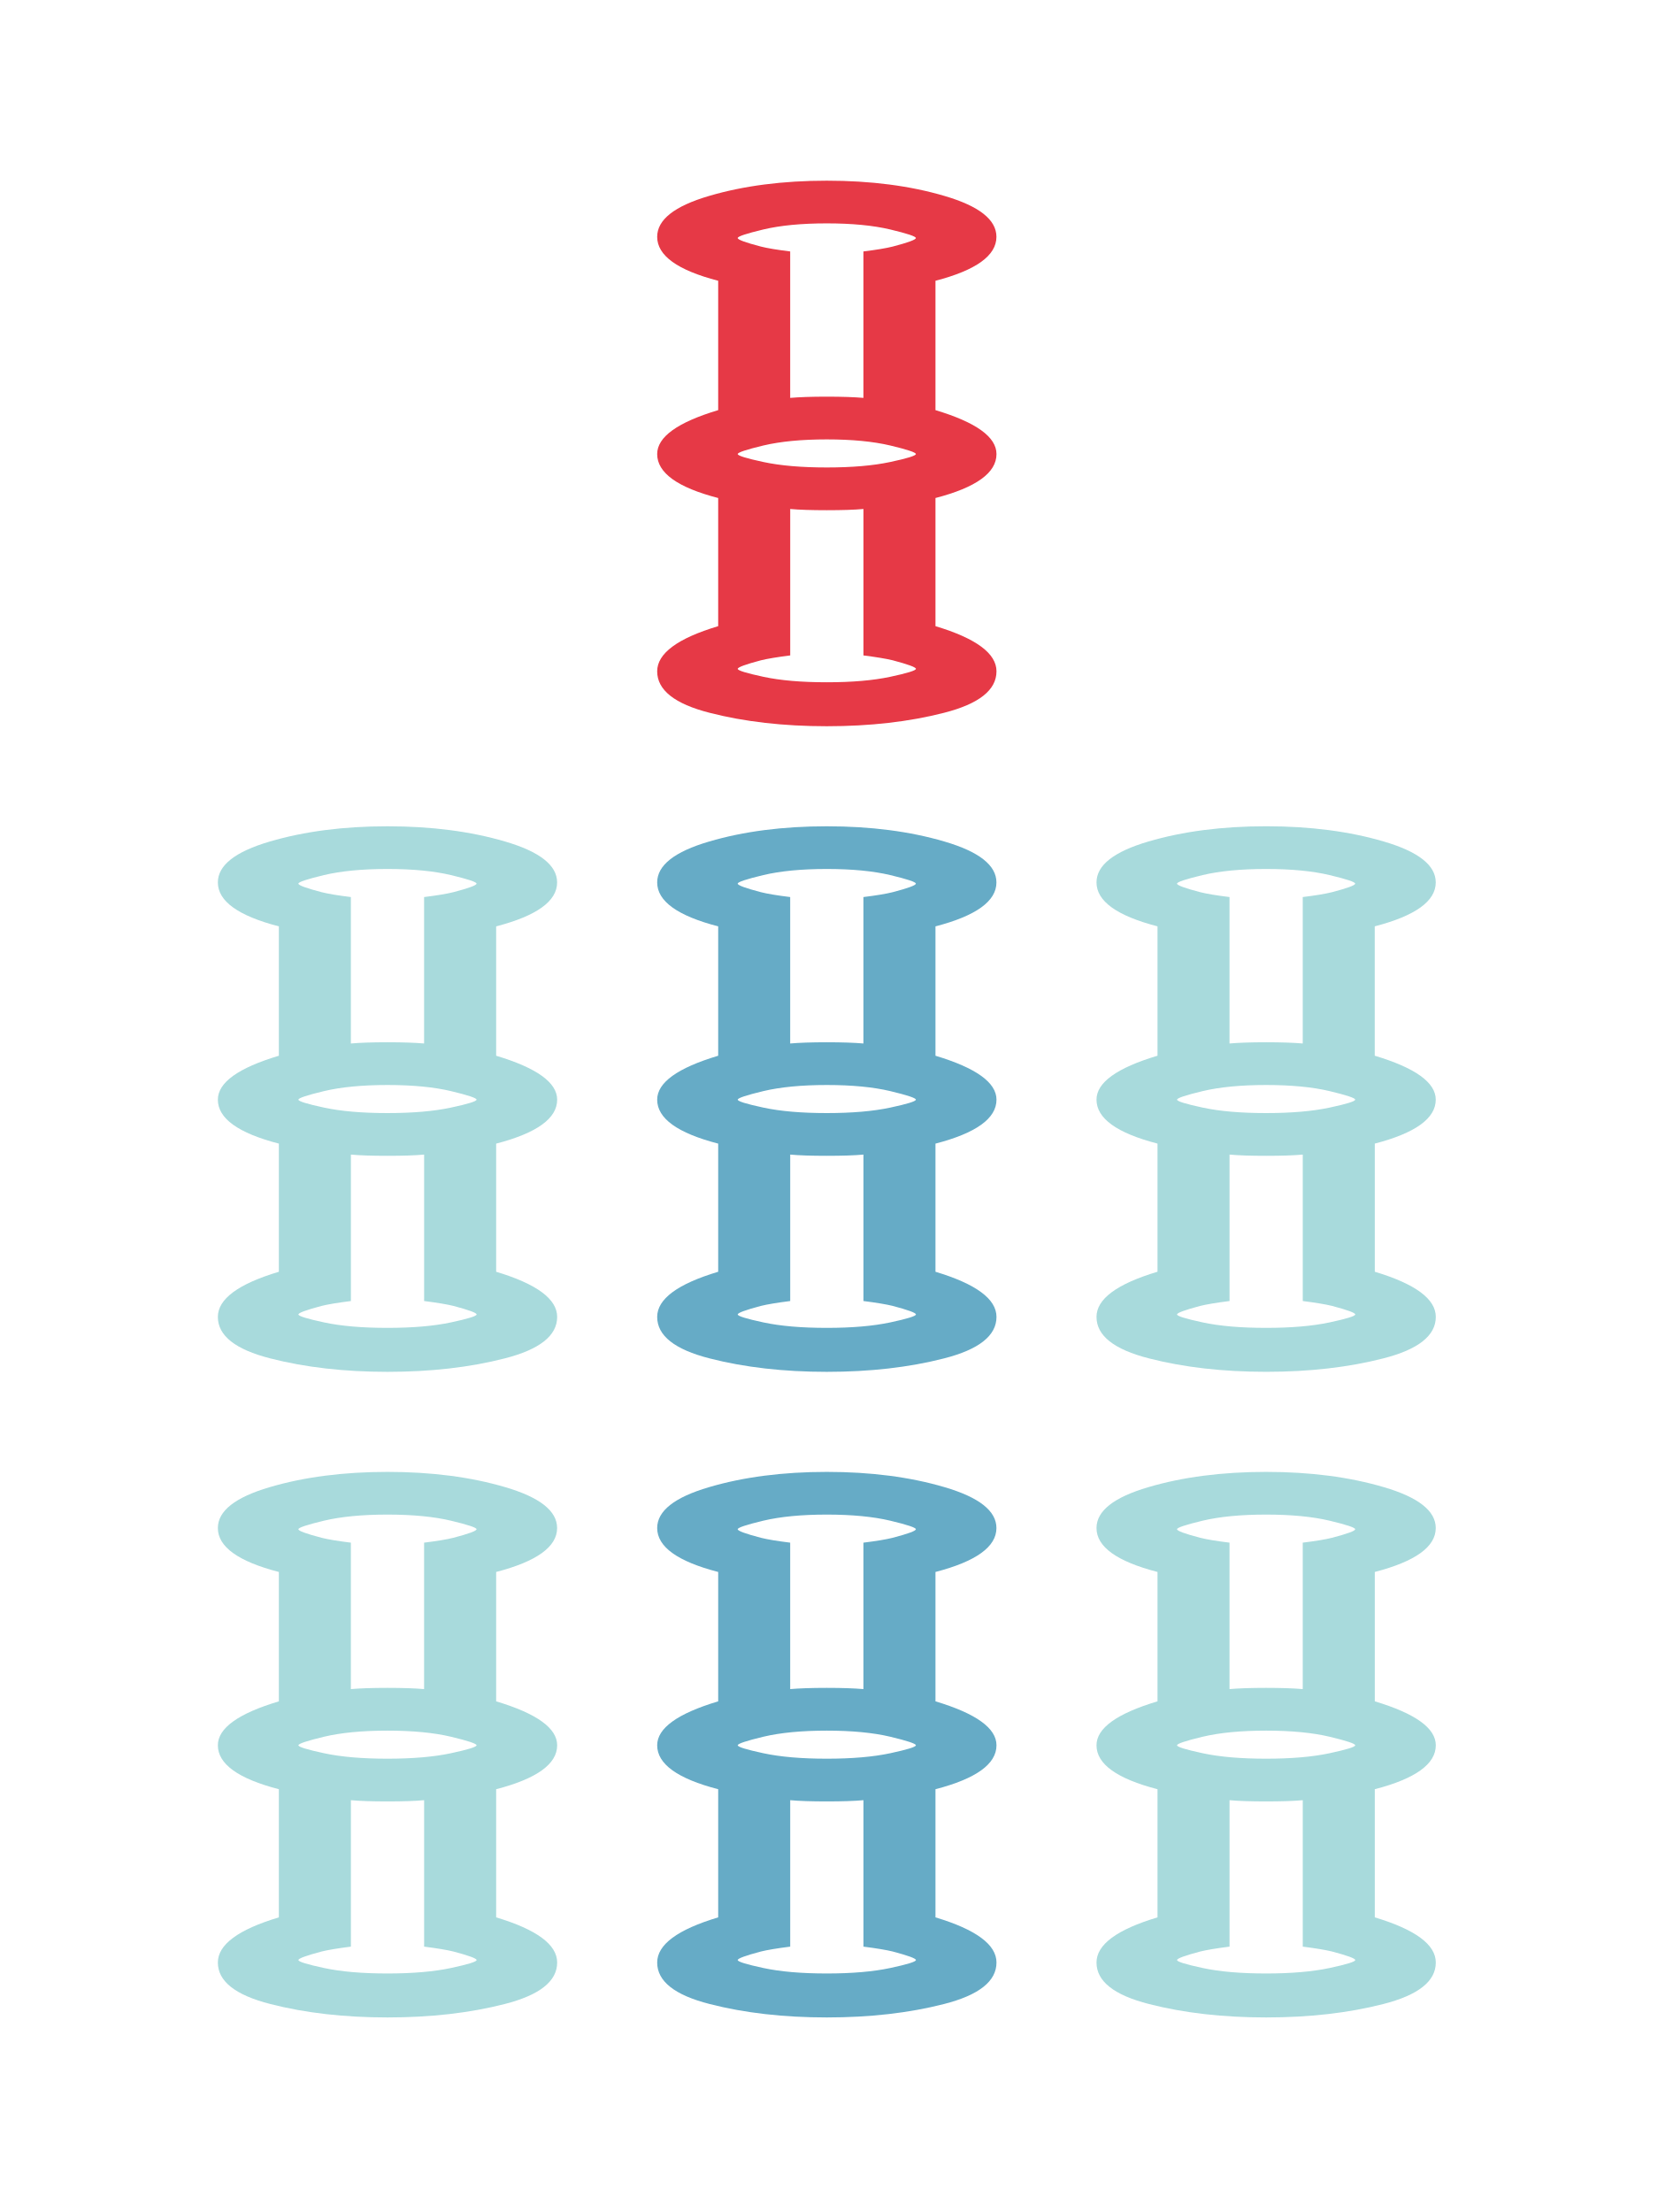
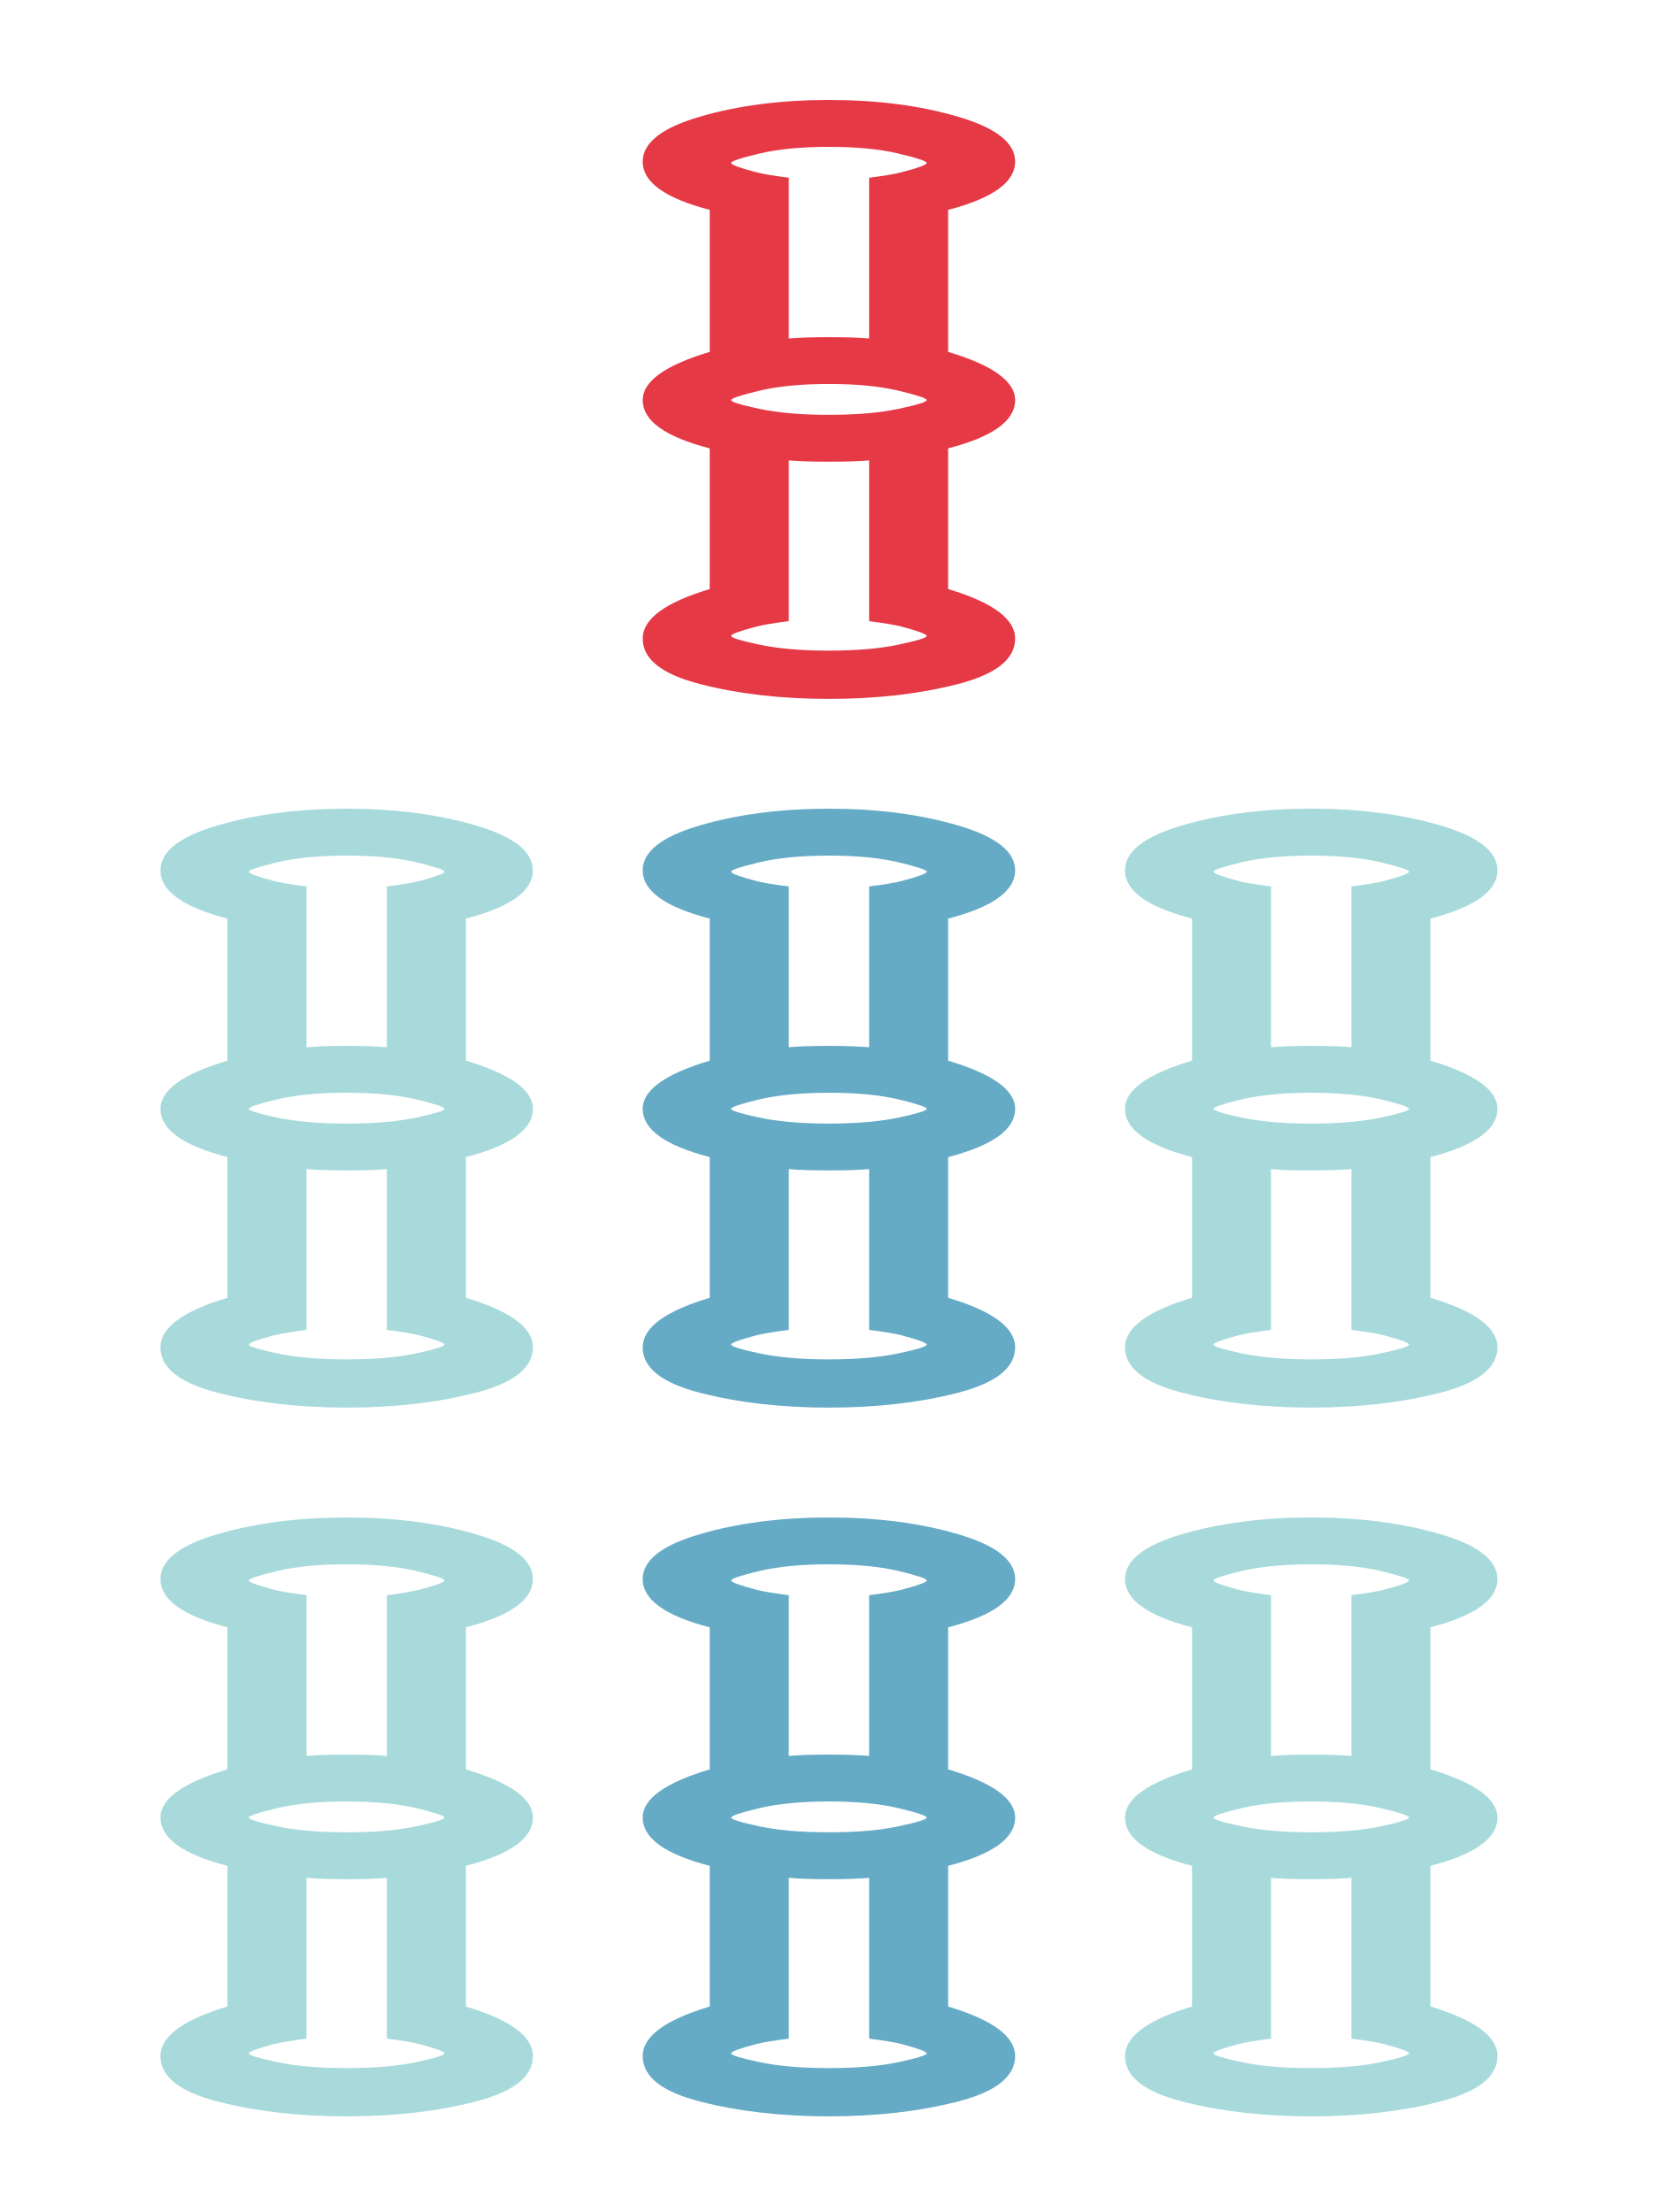
<svg xmlns="http://www.w3.org/2000/svg" version="1.1" id="Layer_1" x="0px" y="0px" width="66.334px" height="88.5px" viewBox="0 0 66.334 88.5" enable-background="new 0 0 66.334 88.5" xml:space="preserve">
  <g>
-     <path fill="#A8DADC" d="M22.291,61.135c0-0.684-0.692-1.229-2.076-1.635c-1.383-0.408-2.953-0.611-4.711-0.611   s-3.329,0.203-4.713,0.611c-1.383,0.406-2.074,0.951-2.074,1.635c0,0.75,0.812,1.336,2.441,1.758v5.176   c-1.629,0.488-2.441,1.074-2.441,1.758c0,0.75,0.812,1.336,2.441,1.758v5.127c-1.629,0.488-2.441,1.092-2.441,1.807   c0,0.75,0.699,1.303,2.1,1.66c1.398,0.359,2.961,0.537,4.688,0.537c1.725,0,3.287-0.178,4.688-0.537c1.398-0.357,2.1-0.91,2.1-1.66   c0-0.715-0.814-1.318-2.441-1.807v-5.127c1.627-0.422,2.441-1.008,2.441-1.758c0-0.684-0.814-1.27-2.441-1.758v-5.176   C21.477,62.471,22.291,61.885,22.291,61.135z M18.043,78.738c-0.684,0.146-1.531,0.219-2.539,0.219   c-1.01,0-1.855-0.072-2.539-0.219s-1.025-0.252-1.025-0.318c0-0.064,0.309-0.178,0.928-0.342c0.26-0.064,0.65-0.129,1.172-0.195   v-5.859c0.357,0.033,0.846,0.049,1.465,0.049c0.617,0,1.105-0.016,1.465-0.049v5.859c0.52,0.066,0.91,0.131,1.172,0.195   c0.617,0.164,0.928,0.277,0.928,0.342C19.068,78.486,18.727,78.592,18.043,78.738z M18.043,70.145   c-0.684,0.146-1.531,0.219-2.539,0.219c-1.01,0-1.855-0.072-2.539-0.219s-1.025-0.252-1.025-0.318c0-0.064,0.342-0.178,1.025-0.342   c0.684-0.162,1.529-0.244,2.539-0.244c1.008,0,1.855,0.082,2.539,0.244c0.684,0.164,1.025,0.277,1.025,0.342   C19.068,69.893,18.727,69.998,18.043,70.145z M18.141,61.525c-0.262,0.066-0.652,0.131-1.172,0.195v5.859   c-0.359-0.031-0.848-0.049-1.465-0.049c-0.619,0-1.107,0.018-1.465,0.049v-5.859c-0.521-0.064-0.912-0.129-1.172-0.195   c-0.619-0.162-0.928-0.275-0.928-0.342c0-0.064,0.342-0.178,1.025-0.342c0.684-0.162,1.529-0.244,2.539-0.244   c1.008,0,1.855,0.082,2.539,0.244c0.684,0.164,1.025,0.277,1.025,0.342C19.068,61.25,18.758,61.363,18.141,61.525z" />
-     <path fill="#A8DADC" d="M57.447,43.996c0-0.684-0.814-1.27-2.441-1.758v-5.176c1.627-0.422,2.441-1.008,2.441-1.758   c0-0.684-0.692-1.229-2.076-1.635c-1.383-0.408-2.953-0.611-4.711-0.611s-3.329,0.203-4.713,0.611   c-1.383,0.406-2.074,0.951-2.074,1.635c0,0.75,0.812,1.336,2.441,1.758v5.176c-1.629,0.488-2.441,1.074-2.441,1.758   c0,0.75,0.812,1.336,2.441,1.758v5.127c-1.629,0.488-2.441,1.092-2.441,1.807c0,0.75,0.699,1.303,2.1,1.66   c1.398,0.359,2.961,0.537,4.688,0.537c1.725,0,3.287-0.178,4.688-0.537c1.398-0.357,2.1-0.91,2.1-1.66   c0-0.715-0.814-1.318-2.441-1.807v-5.127C56.633,45.332,57.447,44.746,57.447,43.996z M53.199,52.908   c-0.684,0.146-1.531,0.219-2.539,0.219c-1.01,0-1.855-0.072-2.539-0.219s-1.025-0.252-1.025-0.318c0-0.064,0.309-0.178,0.928-0.342   c0.26-0.064,0.65-0.129,1.172-0.195v-5.859c0.357,0.033,0.846,0.049,1.465,0.049c0.617,0,1.105-0.016,1.465-0.049v5.859   c0.52,0.066,0.91,0.131,1.172,0.195c0.617,0.164,0.928,0.277,0.928,0.342C54.225,52.656,53.883,52.762,53.199,52.908z    M53.199,44.314c-0.684,0.146-1.531,0.219-2.539,0.219c-1.01,0-1.855-0.072-2.539-0.219s-1.025-0.252-1.025-0.318   c0-0.064,0.342-0.178,1.025-0.342c0.684-0.162,1.529-0.244,2.539-0.244c1.008,0,1.855,0.082,2.539,0.244   c0.684,0.164,1.025,0.277,1.025,0.342C54.225,44.062,53.883,44.168,53.199,44.314z M53.297,35.695   c-0.262,0.066-0.652,0.131-1.172,0.195v5.859c-0.359-0.031-0.848-0.049-1.465-0.049c-0.619,0-1.107,0.018-1.465,0.049v-5.859   c-0.521-0.064-0.912-0.129-1.172-0.195c-0.619-0.162-0.928-0.275-0.928-0.342c0-0.064,0.342-0.178,1.025-0.342   c0.684-0.162,1.529-0.244,2.539-0.244c1.008,0,1.855,0.082,2.539,0.244c0.684,0.164,1.025,0.277,1.025,0.342   C54.225,35.42,53.914,35.533,53.297,35.695z" />
-     <path fill="#66ABC6" d="M39.869,35.305c0-0.684-0.692-1.229-2.076-1.635c-1.383-0.408-2.953-0.611-4.711-0.611   s-3.329,0.203-4.713,0.611c-1.383,0.406-2.074,0.951-2.074,1.635c0,0.75,0.812,1.336,2.441,1.758v5.176   c-1.629,0.488-2.441,1.074-2.441,1.758c0,0.75,0.812,1.336,2.441,1.758v5.127c-1.629,0.488-2.441,1.092-2.441,1.807   c0,0.75,0.699,1.303,2.1,1.66c1.398,0.359,2.961,0.537,4.688,0.537c1.725,0,3.287-0.178,4.688-0.537c1.398-0.357,2.1-0.91,2.1-1.66   c0-0.715-0.814-1.318-2.441-1.807v-5.127c1.627-0.422,2.441-1.008,2.441-1.758c0-0.684-0.814-1.27-2.441-1.758v-5.176   C39.055,36.641,39.869,36.055,39.869,35.305z M35.621,52.908c-0.684,0.146-1.531,0.219-2.539,0.219   c-1.01,0-1.855-0.072-2.539-0.219s-1.025-0.252-1.025-0.318c0-0.064,0.309-0.178,0.928-0.342c0.26-0.064,0.65-0.129,1.172-0.195   v-5.859c0.357,0.033,0.846,0.049,1.465,0.049c0.617,0,1.105-0.016,1.465-0.049v5.859c0.52,0.066,0.91,0.131,1.172,0.195   c0.617,0.164,0.928,0.277,0.928,0.342C36.646,52.656,36.305,52.762,35.621,52.908z M35.621,44.314   c-0.684,0.146-1.531,0.219-2.539,0.219c-1.01,0-1.855-0.072-2.539-0.219s-1.025-0.252-1.025-0.318c0-0.064,0.342-0.178,1.025-0.342   c0.684-0.162,1.529-0.244,2.539-0.244c1.008,0,1.855,0.082,2.539,0.244c0.684,0.164,1.025,0.277,1.025,0.342   C36.646,44.062,36.305,44.168,35.621,44.314z M35.719,35.695c-0.262,0.066-0.652,0.131-1.172,0.195v5.859   c-0.359-0.031-0.848-0.049-1.465-0.049c-0.619,0-1.107,0.018-1.465,0.049v-5.859c-0.521-0.064-0.912-0.129-1.172-0.195   c-0.619-0.162-0.928-0.275-0.928-0.342c0-0.064,0.342-0.178,1.025-0.342c0.684-0.162,1.529-0.244,2.539-0.244   c1.008,0,1.855,0.082,2.539,0.244c0.684,0.164,1.025,0.277,1.025,0.342C36.646,35.42,36.336,35.533,35.719,35.695z" />
-     <path fill="#E63946" d="M39.869,9.475c0-0.684-0.692-1.229-2.076-1.635c-1.383-0.408-2.953-0.611-4.711-0.611   s-3.329,0.203-4.713,0.611c-1.383,0.406-2.074,0.951-2.074,1.635c0,0.75,0.812,1.336,2.441,1.758v5.176   c-1.629,0.488-2.441,1.074-2.441,1.758c0,0.75,0.812,1.336,2.441,1.758v5.127c-1.629,0.488-2.441,1.092-2.441,1.807   c0,0.75,0.699,1.303,2.1,1.66c1.398,0.359,2.961,0.537,4.688,0.537c1.725,0,3.287-0.178,4.688-0.537c1.398-0.357,2.1-0.91,2.1-1.66   c0-0.715-0.814-1.318-2.441-1.807v-5.127c1.627-0.422,2.441-1.008,2.441-1.758c0-0.684-0.814-1.27-2.441-1.758v-5.176   C39.055,10.811,39.869,10.225,39.869,9.475z M35.621,27.078c-0.684,0.146-1.531,0.219-2.539,0.219c-1.01,0-1.855-0.072-2.539-0.219   s-1.025-0.252-1.025-0.318c0-0.064,0.309-0.178,0.928-0.342c0.26-0.064,0.65-0.129,1.172-0.195v-5.859   c0.357,0.033,0.846,0.049,1.465,0.049c0.617,0,1.105-0.016,1.465-0.049v5.859c0.52,0.066,0.91,0.131,1.172,0.195   c0.617,0.164,0.928,0.277,0.928,0.342C36.646,26.826,36.305,26.932,35.621,27.078z M35.621,18.484   c-0.684,0.146-1.531,0.219-2.539,0.219c-1.01,0-1.855-0.072-2.539-0.219s-1.025-0.252-1.025-0.318c0-0.064,0.342-0.178,1.025-0.342   c0.684-0.162,1.529-0.244,2.539-0.244c1.008,0,1.855,0.082,2.539,0.244c0.684,0.164,1.025,0.277,1.025,0.342   C36.646,18.232,36.305,18.338,35.621,18.484z M35.719,9.865c-0.262,0.066-0.652,0.131-1.172,0.195v5.859   c-0.359-0.031-0.848-0.049-1.465-0.049c-0.619,0-1.107,0.018-1.465,0.049v-5.859c-0.521-0.064-0.912-0.129-1.172-0.195   c-0.619-0.162-0.928-0.275-0.928-0.342c0-0.064,0.342-0.178,1.025-0.342c0.684-0.162,1.529-0.244,2.539-0.244   c1.008,0,1.855,0.082,2.539,0.244c0.684,0.164,1.025,0.277,1.025,0.342C36.646,9.59,36.336,9.703,35.719,9.865z" />
-     <path fill="#A8DADC" d="M22.291,35.305c0-0.684-0.692-1.229-2.076-1.635c-1.383-0.408-2.953-0.611-4.711-0.611   s-3.329,0.203-4.713,0.611c-1.383,0.406-2.074,0.951-2.074,1.635c0,0.75,0.812,1.336,2.441,1.758v5.176   c-1.629,0.488-2.441,1.074-2.441,1.758c0,0.75,0.812,1.336,2.441,1.758v5.127c-1.629,0.488-2.441,1.092-2.441,1.807   c0,0.75,0.699,1.303,2.1,1.66c1.398,0.359,2.961,0.537,4.688,0.537c1.725,0,3.287-0.178,4.688-0.537c1.398-0.357,2.1-0.91,2.1-1.66   c0-0.715-0.814-1.318-2.441-1.807v-5.127c1.627-0.422,2.441-1.008,2.441-1.758c0-0.684-0.814-1.27-2.441-1.758v-5.176   C21.477,36.641,22.291,36.055,22.291,35.305z M18.043,52.908c-0.684,0.146-1.531,0.219-2.539,0.219   c-1.01,0-1.855-0.072-2.539-0.219s-1.025-0.252-1.025-0.318c0-0.064,0.309-0.178,0.928-0.342c0.26-0.064,0.65-0.129,1.172-0.195   v-5.859c0.357,0.033,0.846,0.049,1.465,0.049c0.617,0,1.105-0.016,1.465-0.049v5.859c0.52,0.066,0.91,0.131,1.172,0.195   c0.617,0.164,0.928,0.277,0.928,0.342C19.068,52.656,18.727,52.762,18.043,52.908z M18.043,44.314   c-0.684,0.146-1.531,0.219-2.539,0.219c-1.01,0-1.855-0.072-2.539-0.219s-1.025-0.252-1.025-0.318c0-0.064,0.342-0.178,1.025-0.342   c0.684-0.162,1.529-0.244,2.539-0.244c1.008,0,1.855,0.082,2.539,0.244c0.684,0.164,1.025,0.277,1.025,0.342   C19.068,44.062,18.727,44.168,18.043,44.314z M18.141,35.695c-0.262,0.066-0.652,0.131-1.172,0.195v5.859   c-0.359-0.031-0.848-0.049-1.465-0.049c-0.619,0-1.107,0.018-1.465,0.049v-5.859c-0.521-0.064-0.912-0.129-1.172-0.195   c-0.619-0.162-0.928-0.275-0.928-0.342c0-0.064,0.342-0.178,1.025-0.342c0.684-0.162,1.529-0.244,2.539-0.244   c1.008,0,1.855,0.082,2.539,0.244c0.684,0.164,1.025,0.277,1.025,0.342C19.068,35.42,18.758,35.533,18.141,35.695z" />
-     <path fill="#A8DADC" d="M57.447,61.135c0-0.684-0.692-1.229-2.076-1.635c-1.383-0.408-2.953-0.611-4.711-0.611   s-3.329,0.203-4.713,0.611c-1.383,0.406-2.074,0.951-2.074,1.635c0,0.75,0.812,1.336,2.441,1.758v5.176   c-1.629,0.488-2.441,1.074-2.441,1.758c0,0.75,0.812,1.336,2.441,1.758v5.127c-1.629,0.488-2.441,1.092-2.441,1.807   c0,0.75,0.699,1.303,2.1,1.66c1.398,0.359,2.961,0.537,4.688,0.537c1.725,0,3.287-0.178,4.688-0.537c1.398-0.357,2.1-0.91,2.1-1.66   c0-0.715-0.814-1.318-2.441-1.807v-5.127c1.627-0.422,2.441-1.008,2.441-1.758c0-0.684-0.814-1.27-2.441-1.758v-5.176   C56.633,62.471,57.447,61.885,57.447,61.135z M53.199,78.738c-0.684,0.146-1.531,0.219-2.539,0.219   c-1.01,0-1.855-0.072-2.539-0.219s-1.025-0.252-1.025-0.318c0-0.064,0.309-0.178,0.928-0.342c0.26-0.064,0.65-0.129,1.172-0.195   v-5.859c0.357,0.033,0.846,0.049,1.465,0.049c0.617,0,1.105-0.016,1.465-0.049v5.859c0.52,0.066,0.91,0.131,1.172,0.195   c0.617,0.164,0.928,0.277,0.928,0.342C54.225,78.486,53.883,78.592,53.199,78.738z M53.199,70.145   c-0.684,0.146-1.531,0.219-2.539,0.219c-1.01,0-1.855-0.072-2.539-0.219s-1.025-0.252-1.025-0.318c0-0.064,0.342-0.178,1.025-0.342   c0.684-0.162,1.529-0.244,2.539-0.244c1.008,0,1.855,0.082,2.539,0.244c0.684,0.164,1.025,0.277,1.025,0.342   C54.225,69.893,53.883,69.998,53.199,70.145z M53.297,61.525c-0.262,0.066-0.652,0.131-1.172,0.195v5.859   c-0.359-0.031-0.848-0.049-1.465-0.049c-0.619,0-1.107,0.018-1.465,0.049v-5.859c-0.521-0.064-0.912-0.129-1.172-0.195   c-0.619-0.162-0.928-0.275-0.928-0.342c0-0.064,0.342-0.178,1.025-0.342c0.684-0.162,1.529-0.244,2.539-0.244   c1.008,0,1.855,0.082,2.539,0.244c0.684,0.164,1.025,0.277,1.025,0.342C54.225,61.25,53.914,61.363,53.297,61.525z" />
-     <path fill="#66ABC6" d="M39.869,61.135c0-0.684-0.692-1.229-2.076-1.635c-1.383-0.408-2.953-0.611-4.711-0.611   s-3.329,0.203-4.713,0.611c-1.383,0.406-2.074,0.951-2.074,1.635c0,0.75,0.812,1.336,2.441,1.758v5.176   c-1.629,0.488-2.441,1.074-2.441,1.758c0,0.75,0.812,1.336,2.441,1.758v5.127c-1.629,0.488-2.441,1.092-2.441,1.807   c0,0.75,0.699,1.303,2.1,1.66c1.398,0.359,2.961,0.537,4.688,0.537c1.725,0,3.287-0.178,4.688-0.537c1.398-0.357,2.1-0.91,2.1-1.66   c0-0.715-0.814-1.318-2.441-1.807v-5.127c1.627-0.422,2.441-1.008,2.441-1.758c0-0.684-0.814-1.27-2.441-1.758v-5.176   C39.055,62.471,39.869,61.885,39.869,61.135z M35.621,78.738c-0.684,0.146-1.531,0.219-2.539,0.219   c-1.01,0-1.855-0.072-2.539-0.219s-1.025-0.252-1.025-0.318c0-0.064,0.309-0.178,0.928-0.342c0.26-0.064,0.65-0.129,1.172-0.195   v-5.859c0.357,0.033,0.846,0.049,1.465,0.049c0.617,0,1.105-0.016,1.465-0.049v5.859c0.52,0.066,0.91,0.131,1.172,0.195   c0.617,0.164,0.928,0.277,0.928,0.342C36.646,78.486,36.305,78.592,35.621,78.738z M35.621,70.145   c-0.684,0.146-1.531,0.219-2.539,0.219c-1.01,0-1.855-0.072-2.539-0.219s-1.025-0.252-1.025-0.318c0-0.064,0.342-0.178,1.025-0.342   c0.684-0.162,1.529-0.244,2.539-0.244c1.008,0,1.855,0.082,2.539,0.244c0.684,0.164,1.025,0.277,1.025,0.342   C36.646,69.893,36.305,69.998,35.621,70.145z M35.719,61.525c-0.262,0.066-0.652,0.131-1.172,0.195v5.859   c-0.359-0.031-0.848-0.049-1.465-0.049c-0.619,0-1.107,0.018-1.465,0.049v-5.859c-0.521-0.064-0.912-0.129-1.172-0.195   c-0.619-0.162-0.928-0.275-0.928-0.342c0-0.064,0.342-0.178,1.025-0.342c0.684-0.162,1.529-0.244,2.539-0.244   c1.008,0,1.855,0.082,2.539,0.244c0.684,0.164,1.025,0.277,1.025,0.342C36.646,61.25,36.336,61.363,35.719,61.525z" />
+     <g>
+       <path fill="#A8DADC" d="M21.322,63.178c0-0.75-0.762-1.35-2.279-1.795c-1.518-0.447-3.242-0.67-5.172-0.67    s-3.656,0.223-5.174,0.67c-1.52,0.445-2.277,1.045-2.277,1.795c0,0.822,0.891,1.467,2.68,1.93v5.682    c-1.789,0.537-2.68,1.18-2.68,1.93c0,0.824,0.891,1.467,2.68,1.93v5.629c-1.789,0.535-2.68,1.199-2.68,1.982    c0,0.824,0.768,1.432,2.305,1.822c1.535,0.395,3.25,0.59,5.146,0.59c1.895,0,3.609-0.195,5.145-0.59    c1.535-0.391,2.307-0.998,2.307-1.822c0-0.783-0.895-1.447-2.682-1.982v-5.629c1.787-0.463,2.682-1.105,2.682-1.93    c0-0.75-0.895-1.393-2.682-1.93v-5.682C20.428,64.645,21.322,64,21.322,63.178z M16.658,82.502c-0.75,0.162-1.682,0.24-2.787,0.24    c-1.109,0-2.037-0.078-2.787-0.24c-0.752-0.16-1.127-0.275-1.127-0.35c0-0.068,0.34-0.195,1.02-0.375    c0.285-0.07,0.715-0.141,1.287-0.213v-6.434c0.391,0.037,0.926,0.055,1.607,0.055c0.678,0,1.213-0.018,1.607-0.055v6.434    c0.572,0.072,1,0.143,1.287,0.213c0.678,0.18,1.018,0.307,1.018,0.375C17.783,82.227,17.408,82.342,16.658,82.502z M16.658,73.068    c-0.75,0.162-1.682,0.24-2.787,0.24c-1.109,0-2.037-0.078-2.787-0.24c-0.752-0.16-1.127-0.277-1.127-0.35    c0-0.07,0.375-0.195,1.127-0.375c0.75-0.178,1.678-0.268,2.787-0.268c1.105,0,2.037,0.09,2.787,0.268    c0.75,0.18,1.125,0.305,1.125,0.375C17.783,72.791,17.408,72.908,16.658,73.068z M16.766,63.607    c-0.287,0.072-0.715,0.143-1.287,0.215v6.432c-0.395-0.035-0.93-0.055-1.607-0.055c-0.682,0-1.217,0.02-1.607,0.055v-6.432    c-0.572-0.072-1.002-0.143-1.287-0.215c-0.68-0.18-1.02-0.303-1.02-0.377c0-0.07,0.375-0.195,1.127-0.375    c0.75-0.178,1.678-0.268,2.787-0.268c1.105,0,2.037,0.09,2.787,0.268c0.75,0.18,1.125,0.305,1.125,0.375    C17.783,63.305,17.443,63.428,16.766,63.607z" />
+       <path fill="#A8DADC" d="M59.914,44.363c0-0.752-0.893-1.393-2.68-1.928v-5.684c1.787-0.463,2.68-1.107,2.68-1.93    c0-0.75-0.758-1.348-2.277-1.795s-3.242-0.672-5.172-0.672s-3.654,0.225-5.174,0.672s-2.277,1.045-2.277,1.795    c0,0.822,0.893,1.467,2.68,1.93v5.684c-1.787,0.535-2.68,1.176-2.68,1.928c0,0.824,0.893,1.465,2.68,1.93v5.629    c-1.787,0.535-2.68,1.197-2.68,1.982c0,0.822,0.768,1.43,2.305,1.822c1.535,0.395,3.252,0.59,5.146,0.59    c1.893,0,3.609-0.195,5.145-0.59c1.535-0.393,2.305-1,2.305-1.822c0-0.785-0.893-1.447-2.68-1.982v-5.629    C59.021,45.828,59.914,45.188,59.914,44.363z M55.252,54.146c-0.75,0.16-1.682,0.242-2.787,0.242    c-1.109,0-2.037-0.082-2.789-0.242c-0.748-0.162-1.123-0.275-1.123-0.35c0-0.07,0.338-0.195,1.018-0.375    c0.285-0.07,0.713-0.141,1.285-0.213v-6.434c0.393,0.037,0.93,0.053,1.609,0.053c0.678,0,1.213-0.016,1.607-0.053v6.434    c0.57,0.072,1,0.143,1.287,0.213c0.678,0.18,1.018,0.305,1.018,0.375C56.377,53.871,56.002,53.984,55.252,54.146z M55.252,44.713    c-0.75,0.16-1.682,0.24-2.787,0.24c-1.109,0-2.037-0.08-2.789-0.24c-0.748-0.162-1.123-0.277-1.123-0.35    c0-0.07,0.375-0.195,1.123-0.377c0.752-0.176,1.68-0.266,2.789-0.266c1.105,0,2.037,0.09,2.787,0.266    c0.75,0.182,1.125,0.307,1.125,0.377C56.377,44.436,56.002,44.551,55.252,44.713z M55.359,35.252    c-0.287,0.072-0.717,0.143-1.287,0.213v6.434c-0.395-0.035-0.93-0.055-1.607-0.055c-0.68,0-1.217,0.02-1.609,0.055v-6.434    c-0.572-0.07-1-0.141-1.285-0.213c-0.68-0.18-1.018-0.303-1.018-0.377c0-0.07,0.375-0.193,1.123-0.375    c0.752-0.178,1.68-0.268,2.789-0.268c1.105,0,2.037,0.09,2.787,0.268c0.75,0.182,1.125,0.305,1.125,0.375    C56.377,34.949,56.037,35.072,55.359,35.252z" />
+       <path fill="#66ABC6" d="M40.617,34.822c0-0.75-0.76-1.348-2.277-1.795s-3.242-0.672-5.172-0.672s-3.654,0.225-5.176,0.672    c-1.518,0.447-2.277,1.045-2.277,1.795c0,0.822,0.895,1.467,2.682,1.93v5.684c-1.787,0.535-2.682,1.176-2.682,1.928    c0,0.824,0.895,1.465,2.682,1.93v5.629c-1.787,0.535-2.682,1.197-2.682,1.982c0,0.822,0.77,1.43,2.307,1.822    c1.535,0.395,3.252,0.59,5.146,0.59c1.893,0,3.607-0.195,5.146-0.59c1.533-0.393,2.303-1,2.303-1.822    c0-0.785-0.893-1.447-2.68-1.982v-5.629c1.787-0.465,2.68-1.105,2.68-1.93c0-0.752-0.893-1.393-2.68-1.928v-5.684    C39.725,36.289,40.617,35.645,40.617,34.822z M35.953,54.146c-0.748,0.16-1.68,0.242-2.785,0.242    c-1.109,0-2.037-0.082-2.787-0.242c-0.752-0.162-1.127-0.275-1.127-0.35c0-0.07,0.34-0.195,1.02-0.375    c0.285-0.07,0.715-0.141,1.287-0.213v-6.434c0.391,0.037,0.928,0.053,1.607,0.053c0.678,0,1.213-0.016,1.607-0.053v6.434    c0.57,0.072,1,0.143,1.287,0.213c0.678,0.18,1.018,0.305,1.018,0.375C37.08,53.871,36.705,53.984,35.953,54.146z M35.953,44.713    c-0.748,0.16-1.68,0.24-2.785,0.24c-1.109,0-2.037-0.08-2.787-0.24c-0.752-0.162-1.127-0.277-1.127-0.35    c0-0.07,0.375-0.195,1.127-0.377c0.75-0.176,1.678-0.266,2.787-0.266c1.105,0,2.037,0.09,2.785,0.266    c0.752,0.182,1.127,0.307,1.127,0.377C37.08,44.436,36.705,44.551,35.953,44.713z M36.062,35.252    c-0.287,0.072-0.717,0.143-1.287,0.213v6.434c-0.395-0.035-0.93-0.055-1.607-0.055c-0.68,0-1.217,0.02-1.607,0.055v-6.434    c-0.572-0.07-1.002-0.141-1.287-0.213c-0.68-0.18-1.02-0.303-1.02-0.377c0-0.07,0.375-0.193,1.127-0.375    c0.75-0.178,1.678-0.268,2.787-0.268c1.105,0,2.037,0.09,2.785,0.268c0.752,0.182,1.127,0.305,1.127,0.375    C37.08,34.949,36.74,35.072,36.062,35.252z" />
+       <path fill="#E63946" d="M40.617,6.467c0-0.752-0.76-1.35-2.277-1.795C36.822,4.223,35.098,4,33.168,4s-3.654,0.223-5.176,0.672    c-1.518,0.445-2.277,1.043-2.277,1.795c0,0.822,0.895,1.465,2.682,1.93v5.682c-1.787,0.535-2.682,1.178-2.682,1.93    c0,0.824,0.895,1.467,2.682,1.93v5.629c-1.787,0.535-2.682,1.197-2.682,1.982c0,0.824,0.77,1.43,2.307,1.822    c1.535,0.395,3.252,0.59,5.146,0.59c1.893,0,3.607-0.195,5.146-0.59c1.533-0.393,2.303-0.998,2.303-1.822    c0-0.785-0.893-1.447-2.68-1.982v-5.629c1.787-0.463,2.68-1.105,2.68-1.93c0-0.752-0.893-1.395-2.68-1.93V8.396    C39.725,7.932,40.617,7.289,40.617,6.467z M35.953,25.791c-0.748,0.16-1.68,0.24-2.785,0.24c-1.109,0-2.037-0.08-2.787-0.24    c-0.752-0.16-1.127-0.275-1.127-0.35c0-0.07,0.34-0.195,1.02-0.375c0.285-0.07,0.715-0.143,1.287-0.215V18.42    c0.391,0.035,0.928,0.053,1.607,0.053c0.678,0,1.213-0.018,1.607-0.053v6.432c0.57,0.072,1,0.145,1.287,0.215    c0.678,0.18,1.018,0.305,1.018,0.375C37.08,25.516,36.705,25.631,35.953,25.791z M35.953,16.357c-0.748,0.16-1.68,0.24-2.785,0.24    c-1.109,0-2.037-0.08-2.787-0.24c-0.752-0.16-1.127-0.275-1.127-0.35c0-0.07,0.375-0.195,1.127-0.375    c0.75-0.178,1.678-0.27,2.787-0.27c1.105,0,2.037,0.092,2.785,0.27c0.752,0.18,1.127,0.305,1.127,0.375    C37.08,16.082,36.705,16.197,35.953,16.357z M36.062,6.895c-0.287,0.074-0.717,0.145-1.287,0.215v6.432    c-0.395-0.033-0.93-0.053-1.607-0.053c-0.68,0-1.217,0.02-1.607,0.053V7.109c-0.572-0.07-1.002-0.141-1.287-0.215    c-0.68-0.178-1.02-0.301-1.02-0.375c0-0.07,0.375-0.195,1.127-0.375c0.75-0.178,1.678-0.268,2.787-0.268    c1.105,0,2.037,0.09,2.785,0.268c0.752,0.18,1.127,0.305,1.127,0.375C37.08,6.594,36.74,6.717,36.062,6.895z" />
+       <path fill="#A8DADC" d="M21.322,34.822c0-0.75-0.762-1.348-2.279-1.795s-3.242-0.672-5.172-0.672s-3.656,0.225-5.174,0.672    c-1.52,0.447-2.277,1.045-2.277,1.795c0,0.822,0.891,1.467,2.68,1.93v5.684c-1.789,0.535-2.68,1.176-2.68,1.928    c0,0.824,0.891,1.465,2.68,1.93v5.629c-1.789,0.535-2.68,1.197-2.68,1.982c0,0.822,0.768,1.43,2.305,1.822    c1.535,0.395,3.25,0.59,5.146,0.59c1.895,0,3.609-0.195,5.145-0.59c1.535-0.393,2.307-1,2.307-1.822    c0-0.785-0.895-1.447-2.682-1.982v-5.629c1.787-0.465,2.682-1.105,2.682-1.93c0-0.752-0.895-1.393-2.682-1.928v-5.684    C20.428,36.289,21.322,35.645,21.322,34.822z M16.658,54.146c-0.75,0.16-1.682,0.242-2.787,0.242    c-1.109,0-2.037-0.082-2.787-0.242c-0.752-0.162-1.127-0.275-1.127-0.35c0-0.07,0.34-0.195,1.02-0.375    c0.285-0.07,0.715-0.141,1.287-0.213v-6.434c0.391,0.037,0.926,0.053,1.607,0.053c0.678,0,1.213-0.016,1.607-0.053v6.434    c0.572,0.072,1,0.143,1.287,0.213c0.678,0.18,1.018,0.305,1.018,0.375C17.783,53.871,17.408,53.984,16.658,54.146z M16.658,44.713    c-0.75,0.16-1.682,0.24-2.787,0.24c-1.109,0-2.037-0.08-2.787-0.24c-0.752-0.162-1.127-0.277-1.127-0.35    c0-0.07,0.375-0.195,1.127-0.377c0.75-0.176,1.678-0.266,2.787-0.266c1.105,0,2.037,0.09,2.787,0.266    c0.75,0.182,1.125,0.307,1.125,0.377C17.783,44.436,17.408,44.551,16.658,44.713z M16.766,35.252    c-0.287,0.072-0.715,0.143-1.287,0.213v6.434c-0.395-0.035-0.93-0.055-1.607-0.055c-0.682,0-1.217,0.02-1.607,0.055v-6.434    c-0.572-0.07-1.002-0.141-1.287-0.213c-0.68-0.18-1.02-0.303-1.02-0.377c0-0.07,0.375-0.193,1.127-0.375    c0.75-0.178,1.678-0.268,2.787-0.268c1.105,0,2.037,0.09,2.787,0.268c0.75,0.182,1.125,0.305,1.125,0.375    C17.783,34.949,17.443,35.072,16.766,35.252z" />
+       <path fill="#A8DADC" d="M59.914,63.178c0-0.75-0.758-1.35-2.277-1.795c-1.52-0.447-3.242-0.67-5.172-0.67s-3.654,0.223-5.174,0.67    c-1.52,0.445-2.277,1.045-2.277,1.795c0,0.822,0.893,1.467,2.68,1.93v5.682c-1.787,0.537-2.68,1.18-2.68,1.93    c0,0.824,0.893,1.467,2.68,1.93v5.629c-1.787,0.535-2.68,1.199-2.68,1.982c0,0.824,0.768,1.432,2.305,1.822    c1.535,0.395,3.252,0.59,5.146,0.59c1.893,0,3.609-0.195,5.145-0.59c1.535-0.391,2.305-0.998,2.305-1.822    c0-0.783-0.893-1.447-2.68-1.982v-5.629c1.787-0.463,2.68-1.105,2.68-1.93c0-0.75-0.893-1.393-2.68-1.93v-5.682    C59.021,64.645,59.914,64,59.914,63.178z M55.252,82.502c-0.75,0.162-1.682,0.24-2.787,0.24c-1.109,0-2.037-0.078-2.789-0.24    c-0.748-0.16-1.123-0.275-1.123-0.35c0-0.068,0.338-0.195,1.018-0.375c0.285-0.07,0.713-0.141,1.285-0.213v-6.434    c0.393,0.037,0.93,0.055,1.609,0.055c0.678,0,1.213-0.018,1.607-0.055v6.434c0.57,0.072,1,0.143,1.287,0.213    c0.678,0.18,1.018,0.307,1.018,0.375C56.377,82.227,56.002,82.342,55.252,82.502z M55.252,73.068    c-0.75,0.162-1.682,0.24-2.787,0.24c-1.109,0-2.037-0.078-2.789-0.24c-0.748-0.16-1.123-0.277-1.123-0.35    c0-0.07,0.375-0.195,1.123-0.375c0.752-0.178,1.68-0.268,2.789-0.268c1.105,0,2.037,0.09,2.787,0.268    c0.75,0.18,1.125,0.305,1.125,0.375C56.377,72.791,56.002,72.908,55.252,73.068z M55.359,63.607    c-0.287,0.072-0.717,0.143-1.287,0.215v6.432c-0.395-0.035-0.93-0.055-1.607-0.055c-0.68,0-1.217,0.02-1.609,0.055v-6.432    c-0.572-0.072-1-0.143-1.285-0.215c-0.68-0.18-1.018-0.303-1.018-0.377c0-0.07,0.375-0.195,1.123-0.375    c0.752-0.178,1.68-0.268,2.789-0.268c1.105,0,2.037,0.09,2.787,0.268c0.75,0.18,1.125,0.305,1.125,0.375    C56.377,63.305,56.037,63.428,55.359,63.607z" />
+       <path fill="#66ABC6" d="M40.617,63.178c0-0.75-0.76-1.35-2.277-1.795c-1.518-0.447-3.242-0.67-5.172-0.67s-3.654,0.223-5.176,0.67    c-1.518,0.445-2.277,1.045-2.277,1.795c0,0.822,0.895,1.467,2.682,1.93v5.682c-1.787,0.537-2.682,1.18-2.682,1.93    c0,0.824,0.895,1.467,2.682,1.93v5.629c-1.787,0.535-2.682,1.199-2.682,1.982c0,0.824,0.77,1.432,2.307,1.822    c1.535,0.395,3.252,0.59,5.146,0.59c1.893,0,3.607-0.195,5.146-0.59c1.533-0.391,2.303-0.998,2.303-1.822    c0-0.783-0.893-1.447-2.68-1.982v-5.629c1.787-0.463,2.68-1.105,2.68-1.93c0-0.75-0.893-1.393-2.68-1.93v-5.682    C39.725,64.645,40.617,64,40.617,63.178z M35.953,82.502c-0.748,0.162-1.68,0.24-2.785,0.24c-1.109,0-2.037-0.078-2.787-0.24    c-0.752-0.16-1.127-0.275-1.127-0.35c0-0.068,0.34-0.195,1.02-0.375c0.285-0.07,0.715-0.141,1.287-0.213v-6.434    c0.391,0.037,0.928,0.055,1.607,0.055c0.678,0,1.213-0.018,1.607-0.055v6.434c0.57,0.072,1,0.143,1.287,0.213    c0.678,0.18,1.018,0.307,1.018,0.375C37.08,82.227,36.705,82.342,35.953,82.502z M35.953,73.068    c-0.748,0.162-1.68,0.24-2.785,0.24c-1.109,0-2.037-0.078-2.787-0.24c-0.752-0.16-1.127-0.277-1.127-0.35    c0-0.07,0.375-0.195,1.127-0.375c0.75-0.178,1.678-0.268,2.787-0.268c1.105,0,2.037,0.09,2.785,0.268    c0.752,0.18,1.127,0.305,1.127,0.375C37.08,72.791,36.705,72.908,35.953,73.068z M36.062,63.607    c-0.287,0.072-0.717,0.143-1.287,0.215v6.432c-0.395-0.035-0.93-0.055-1.607-0.055c-0.68,0-1.217,0.02-1.607,0.055v-6.432    c-0.572-0.072-1.002-0.143-1.287-0.215c-0.68-0.18-1.02-0.303-1.02-0.377c0-0.07,0.375-0.195,1.127-0.375    c0.75-0.178,1.678-0.268,2.787-0.268c1.105,0,2.037,0.09,2.785,0.268c0.752,0.18,1.127,0.305,1.127,0.375    C37.08,63.305,36.74,63.428,36.062,63.607z" />
+     </g>
  </g>
</svg>
